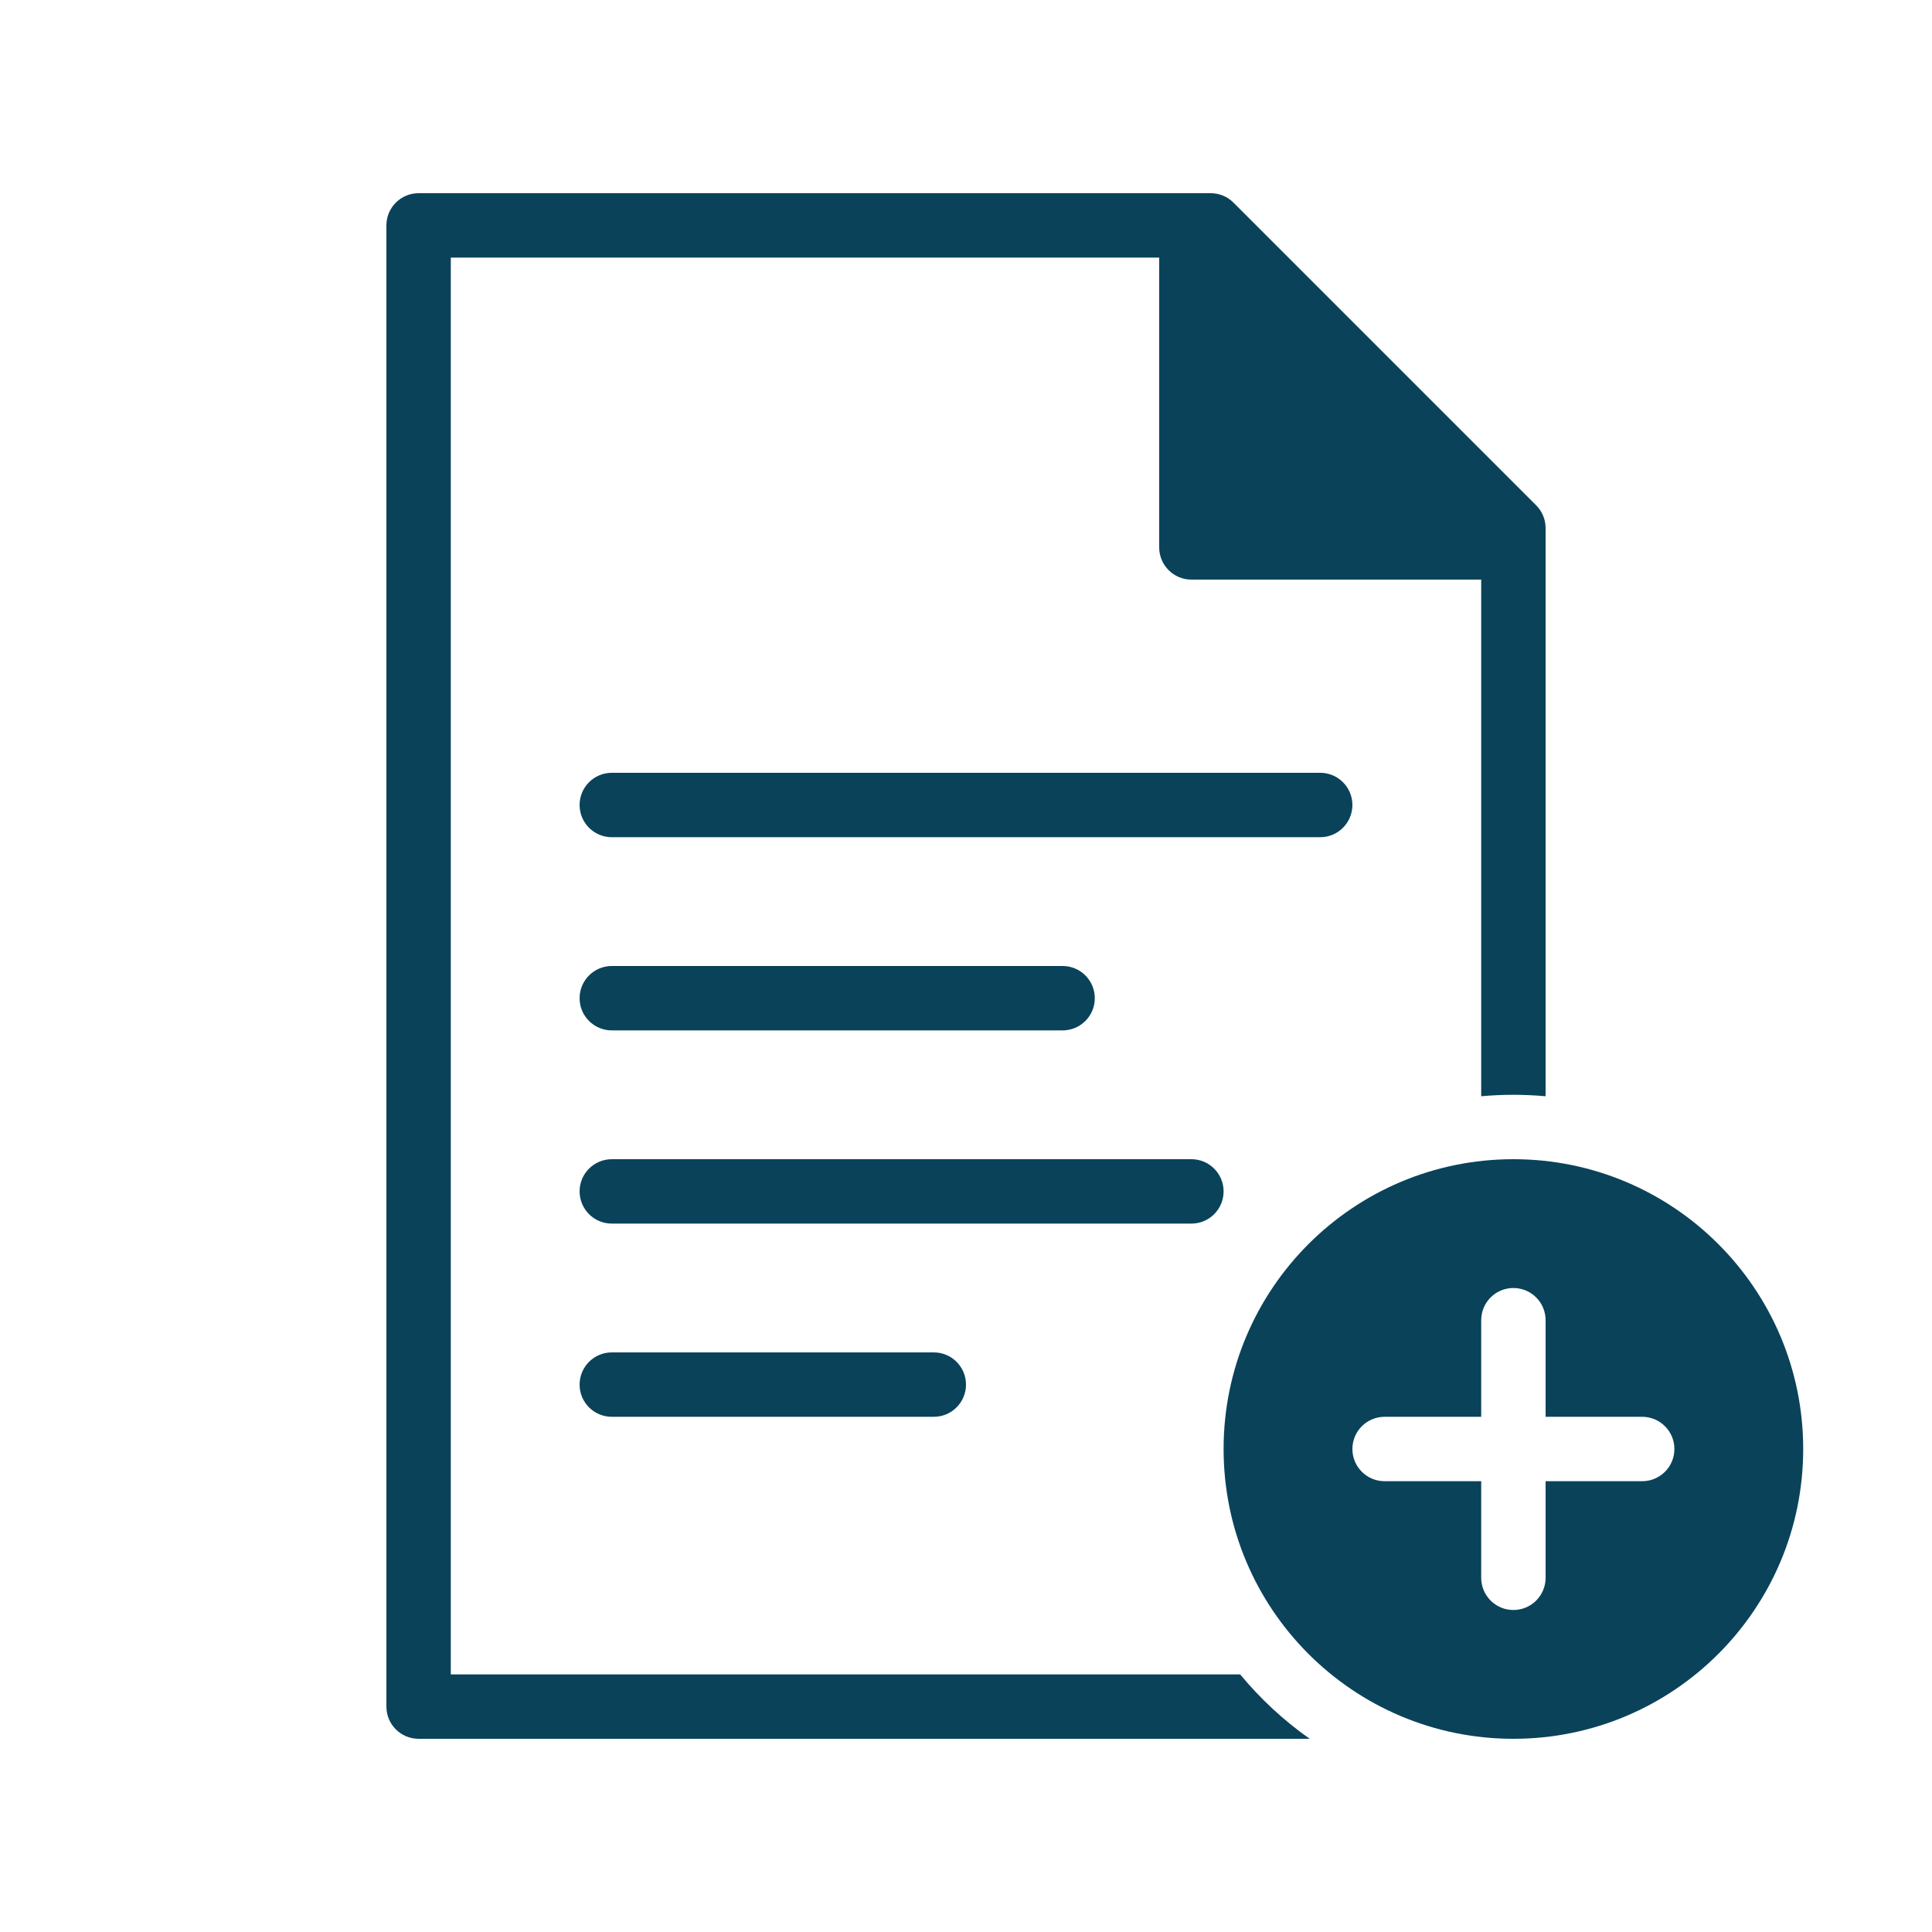
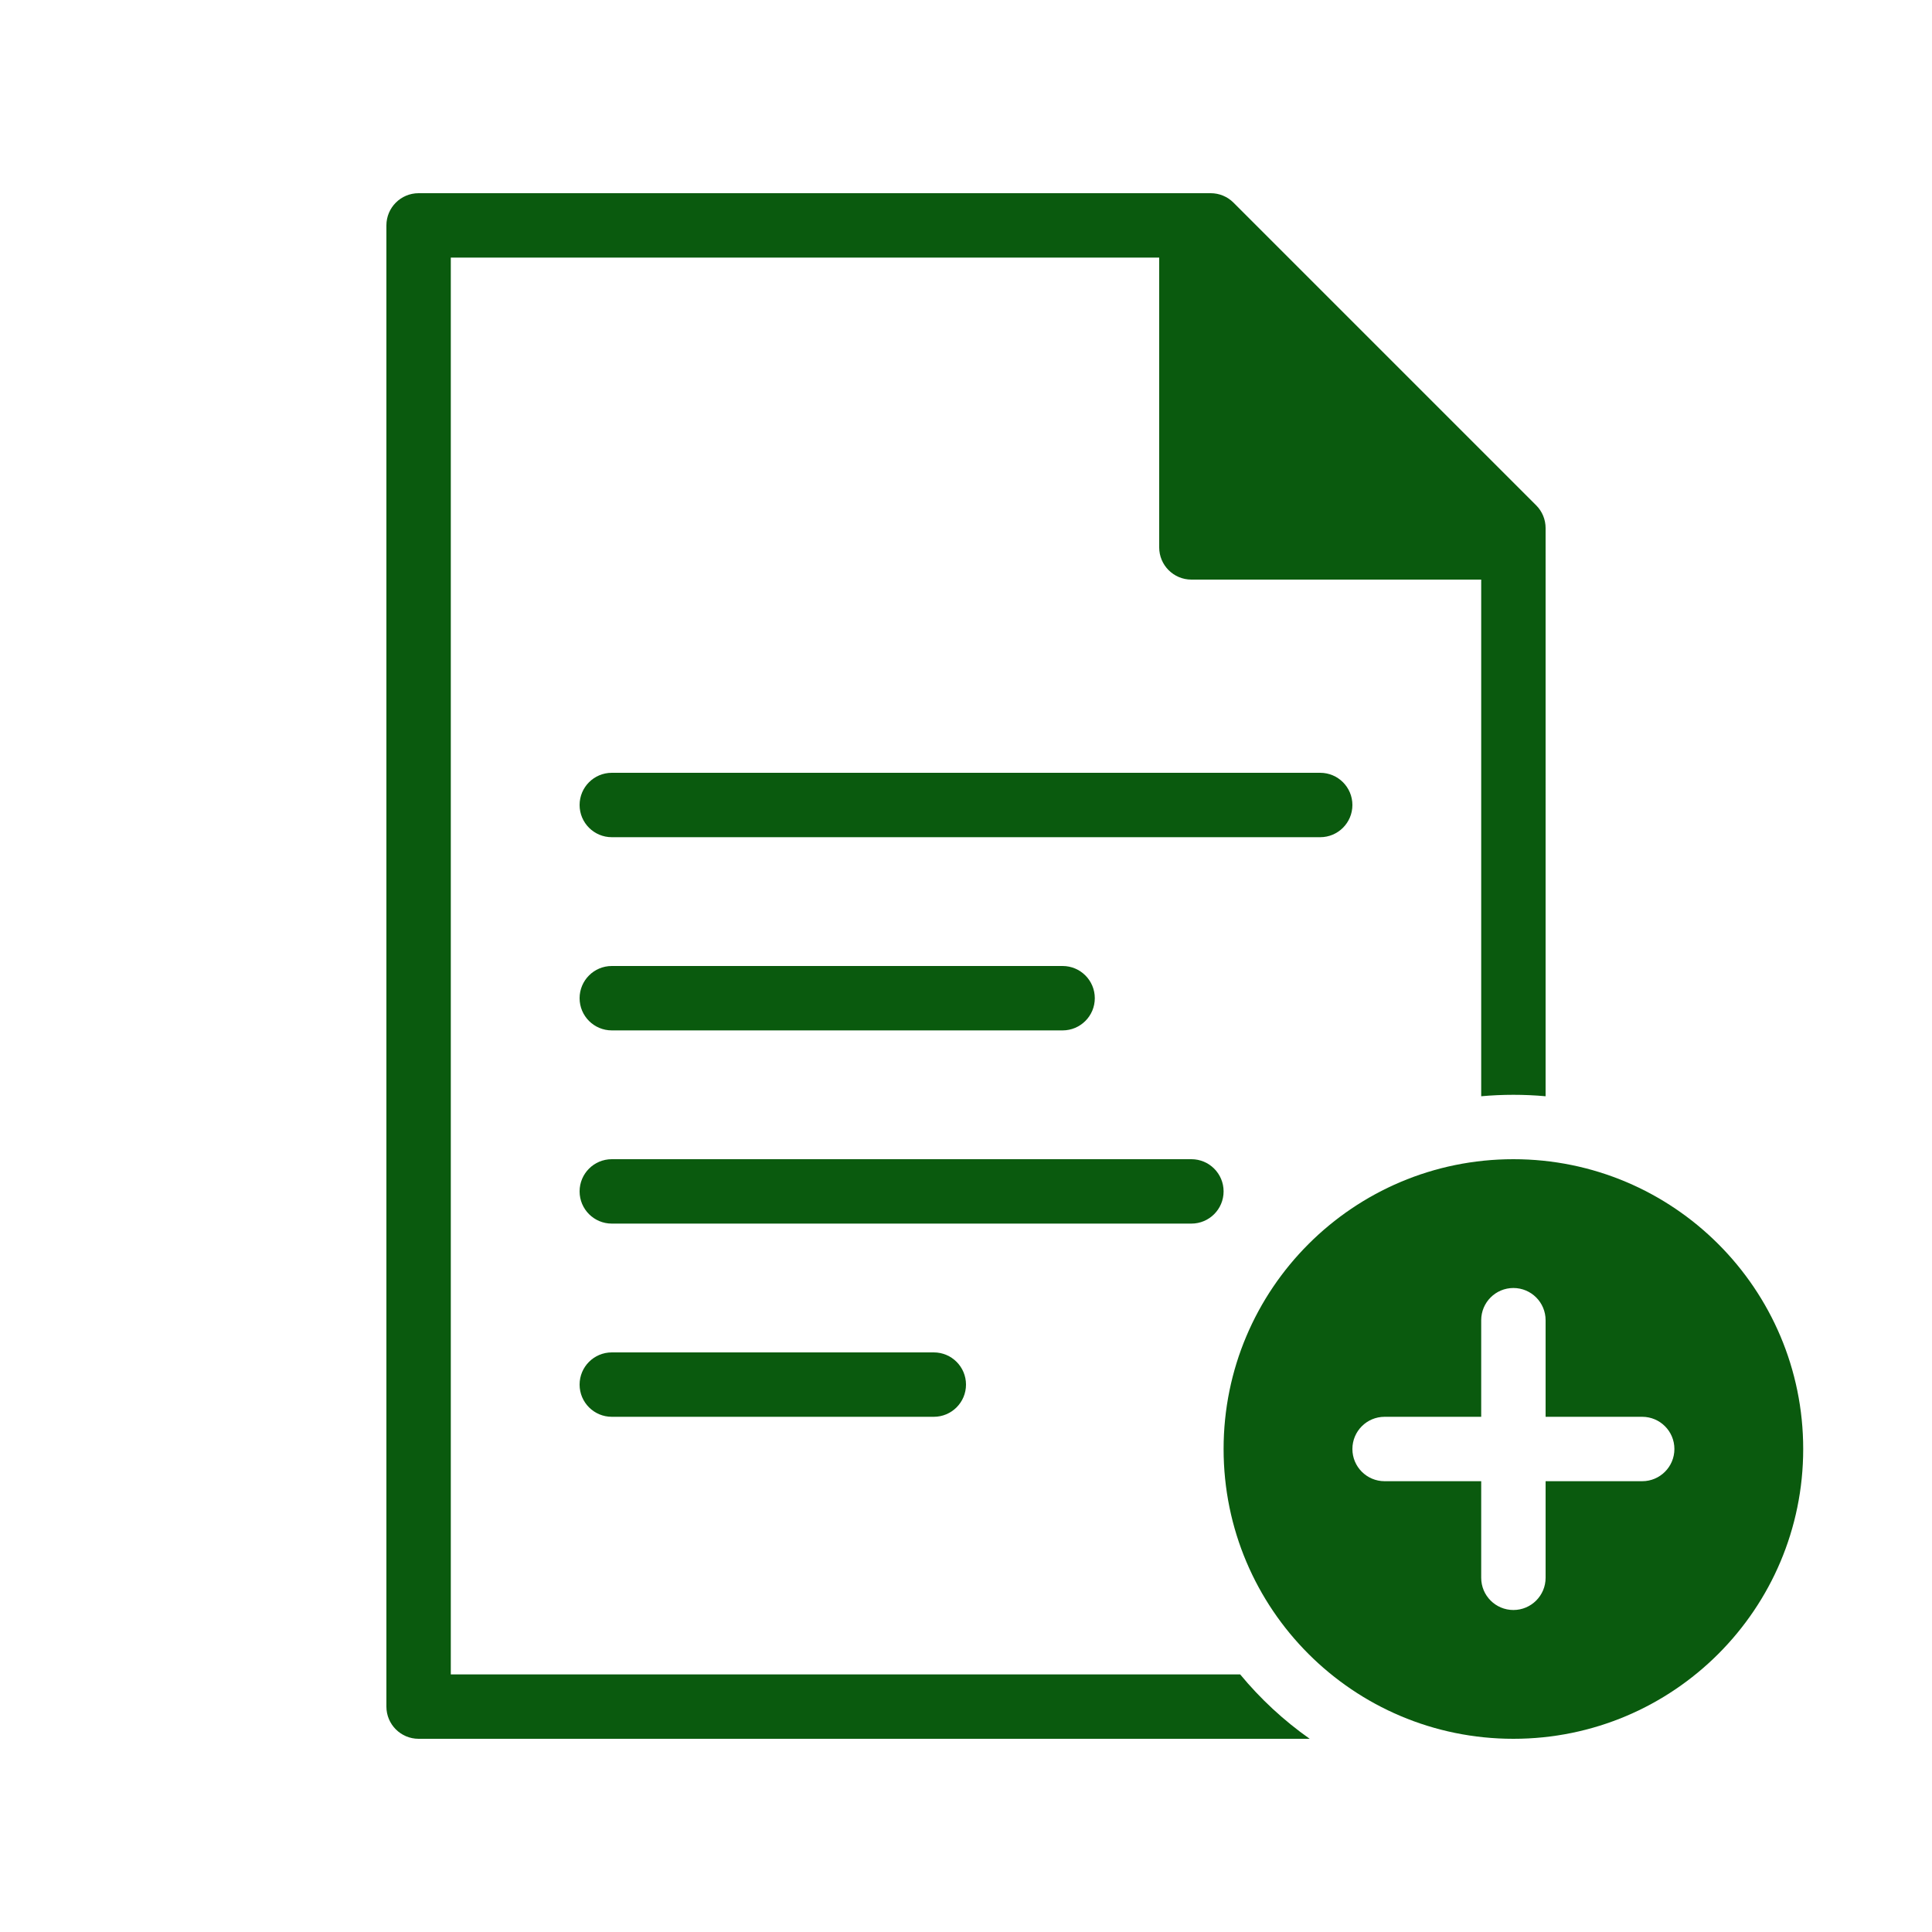
<svg xmlns="http://www.w3.org/2000/svg" width="1200pt" height="1200pt" version="1.1" viewBox="0 0 1200 1200" id="svg8">
  <defs id="defs12" />
-   <g fill-rule="evenodd" id="g6" style="fill:#0a425a;fill-opacity:1">
-     <path d="m960 328c0-5.305-2.106-10.391-5.859-14.141l-188-188c-3.75-3.754-8.836-5.859-14.141-5.859h-492c-11.047 0-20 8.953-20 20v920c0 11.047 8.953 20 20 20h553.48c-16.125-11.355-30.656-24.824-43.191-40h-490.29v-880h440v180c0 11.047 8.953 20 20 20h180v320.9c6.586-0.594 13.258-0.898 20-0.898s13.414 0.305 20 0.898zm-140 192c11.047 0 20-8.953 20-20s-8.953-20-20-20h-440c-11.047 0-20 8.953-20 20s8.953 20 20 20zm-160 120c11.047 0 20-8.953 20-20s-8.953-20-20-20h-280c-11.047 0-20 8.953-20 20s8.953 20 20 20zm80 120c11.047 0 20-8.953 20-20s-8.953-20-20-20h-360c-11.047 0-20 8.953-20 20s8.953 20 20 20zm-160 120c11.047 0 20-8.953 20-20s-8.953-20-20-20h-200c-11.047 0-20 8.953-20 20s8.953 20 20 20z" id="path2" style="fill:#0a425a;fill-opacity:1" />
-     <path d="m960 920v60c0 11.047-8.953 20-20 20s-20-8.953-20-20v-60h-60c-11.047 0-20-8.953-20-20s8.953-20 20-20h60v-60c0-11.047 8.953-20 20-20s20 8.953 20 20v60h60c11.047 0 20 8.953 20 20s-8.953 20-20 20zm-20 160c99.41 0 180-80.59 180-180s-80.59-180-180-180-180 80.59-180 180 80.59 180 180 180z" id="path4" style="fill:#0a425a;fill-opacity:1" />
+   <g fill-rule="evenodd" id="g6" style="fill:#0a5a0e;fill-opacity:1">
+     <path d="m960 328c0-5.305-2.106-10.391-5.859-14.141l-188-188c-3.75-3.754-8.836-5.859-14.141-5.859h-492c-11.047 0-20 8.953-20 20v920c0 11.047 8.953 20 20 20h553.48c-16.125-11.355-30.656-24.824-43.191-40h-490.29v-880h440v180c0 11.047 8.953 20 20 20h180v320.9c6.586-0.594 13.258-0.898 20-0.898s13.414 0.305 20 0.898zm-140 192c11.047 0 20-8.953 20-20s-8.953-20-20-20h-440c-11.047 0-20 8.953-20 20s8.953 20 20 20zm-160 120c11.047 0 20-8.953 20-20s-8.953-20-20-20h-280c-11.047 0-20 8.953-20 20s8.953 20 20 20zm80 120c11.047 0 20-8.953 20-20s-8.953-20-20-20h-360c-11.047 0-20 8.953-20 20s8.953 20 20 20zm-160 120c11.047 0 20-8.953 20-20s-8.953-20-20-20h-200c-11.047 0-20 8.953-20 20s8.953 20 20 20z" id="path2" style="fill:#0a5a0e;fill-opacity:1" />
+     <path d="m960 920v60c0 11.047-8.953 20-20 20s-20-8.953-20-20v-60h-60c-11.047 0-20-8.953-20-20s8.953-20 20-20h60v-60c0-11.047 8.953-20 20-20s20 8.953 20 20v60h60c11.047 0 20 8.953 20 20s-8.953 20-20 20zm-20 160c99.41 0 180-80.59 180-180s-80.59-180-180-180-180 80.59-180 180 80.59 180 180 180z" id="path4" style="fill:#0a5a0e;fill-opacity:1" />
  </g>
</svg>
